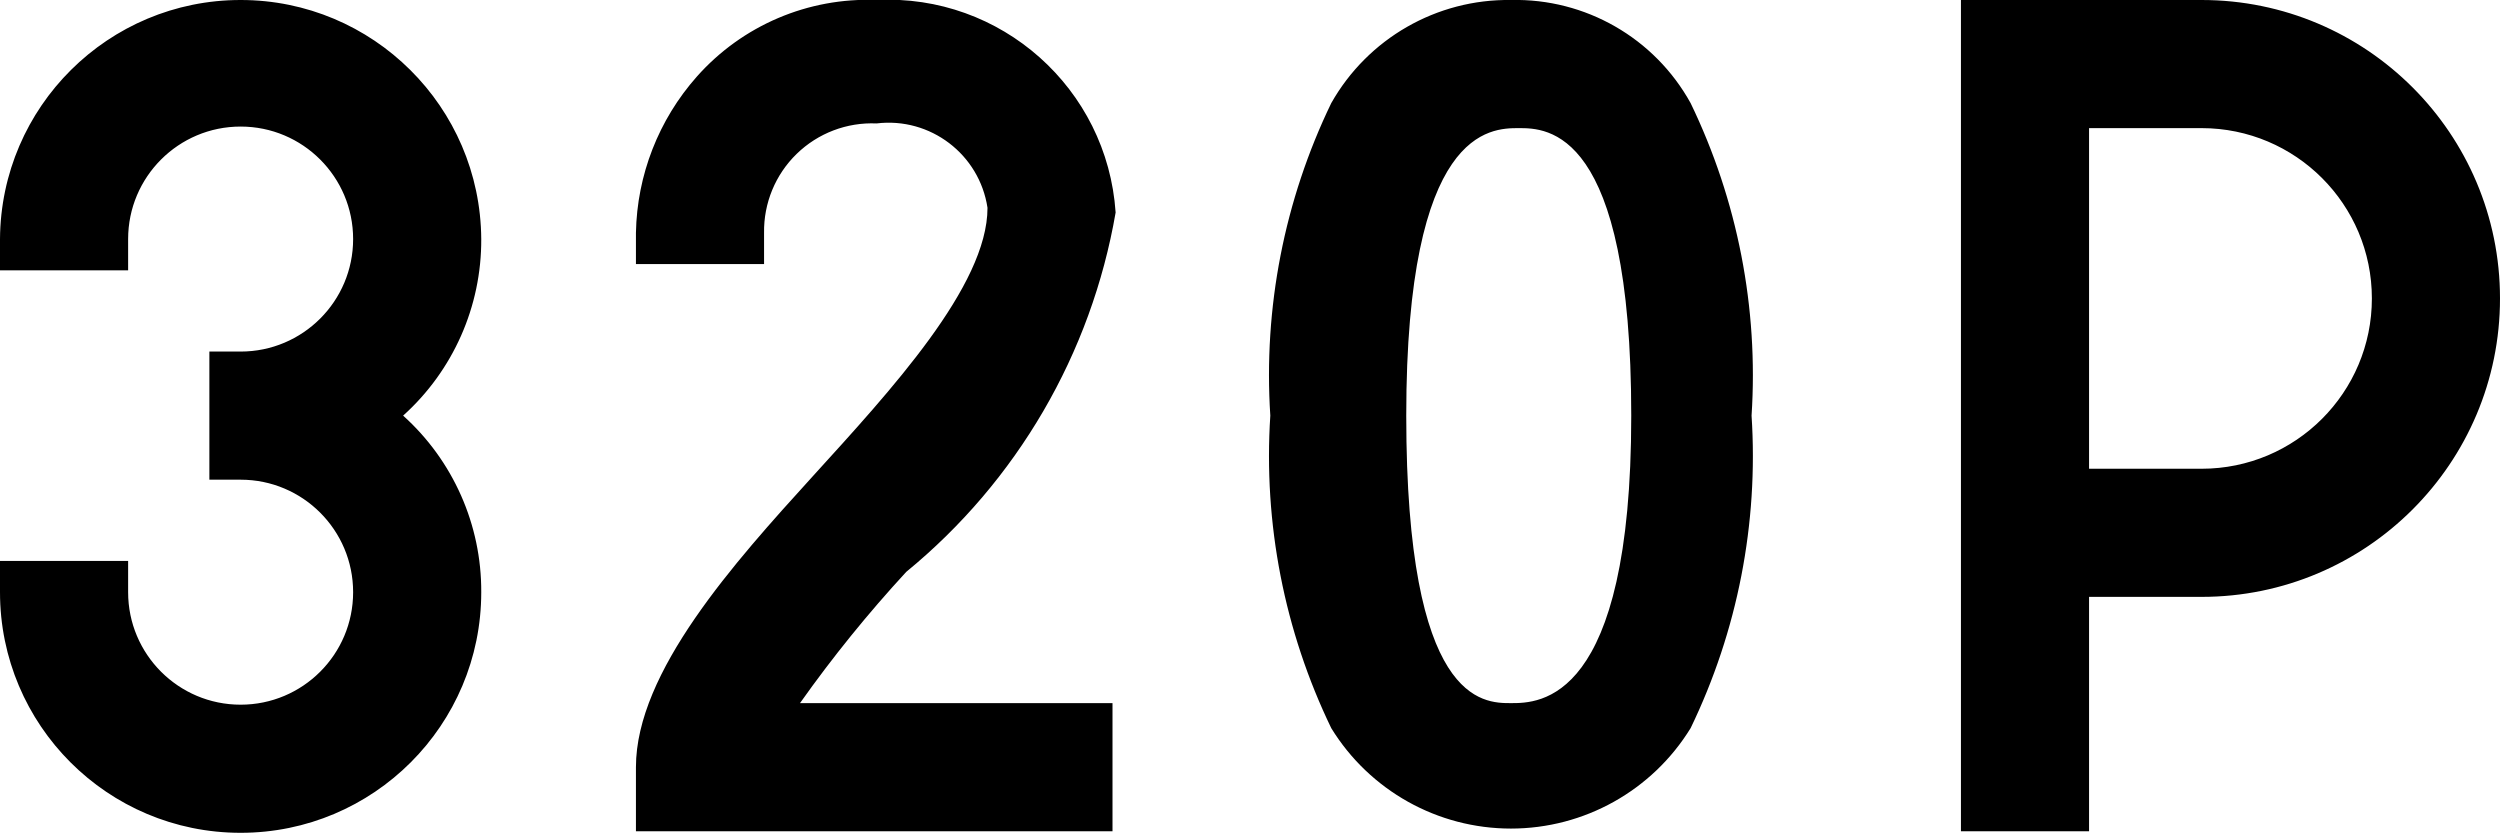
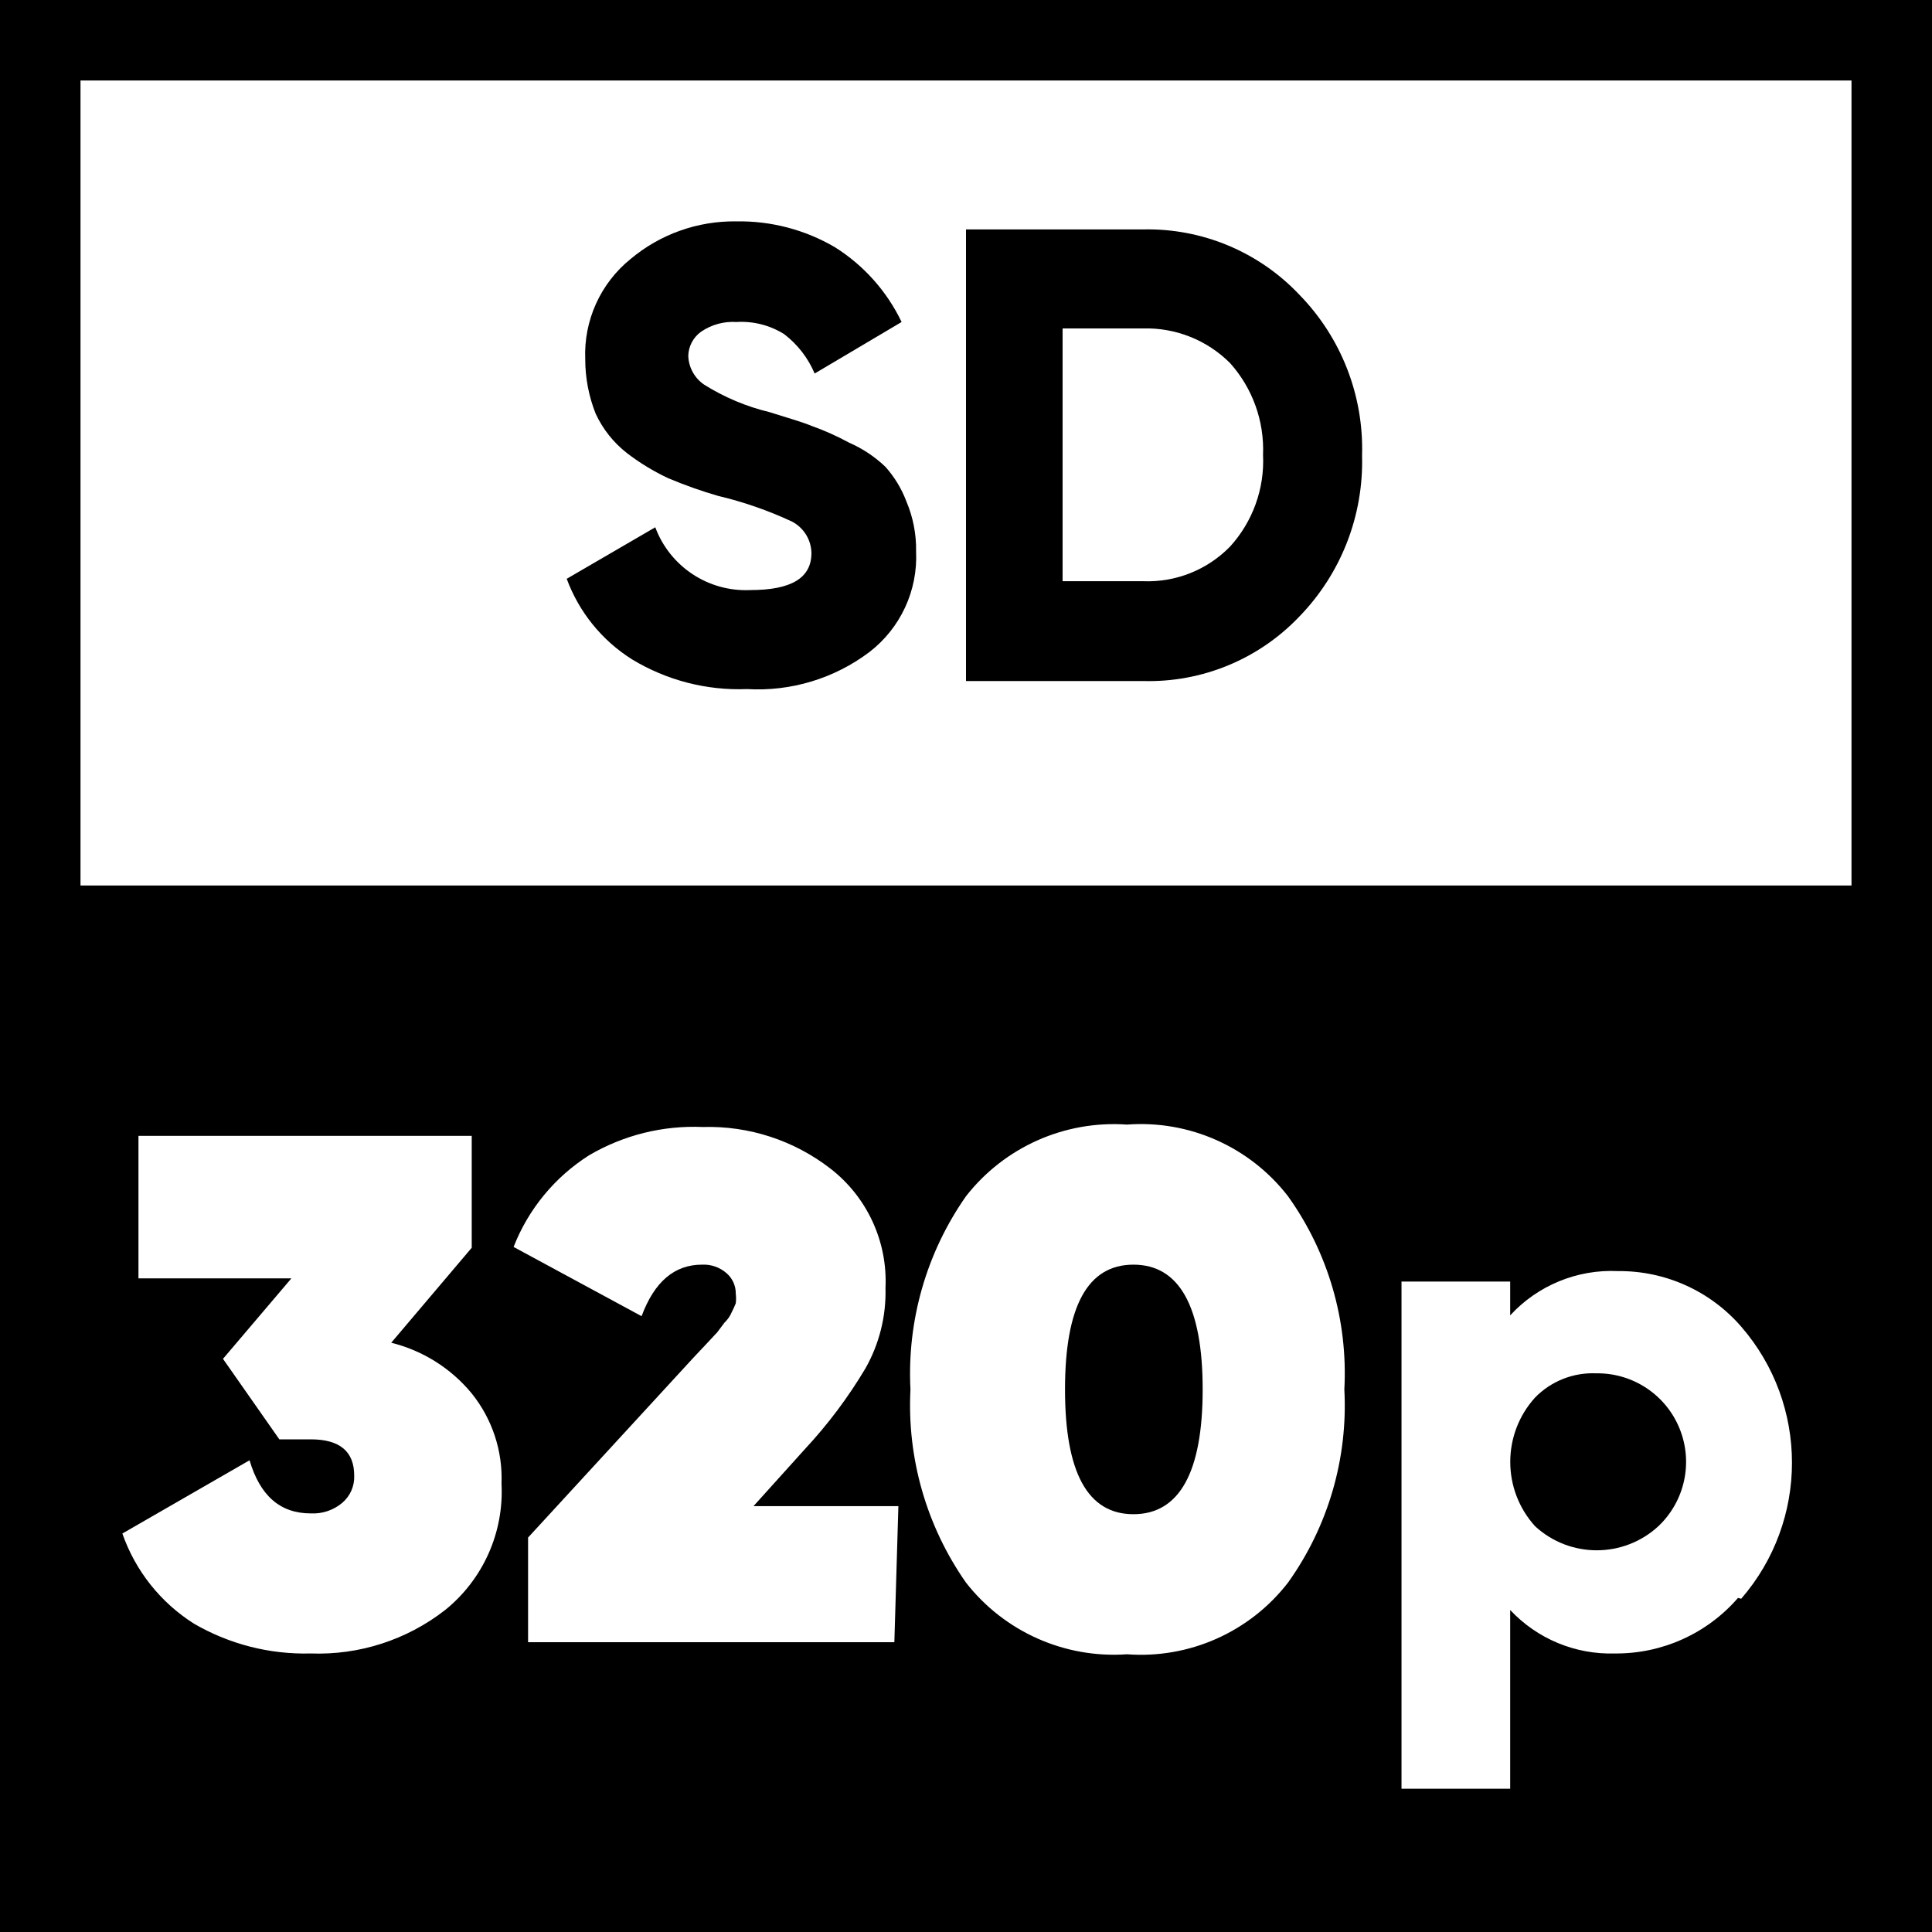
- <svg xmlns="http://www.w3.org/2000/svg" viewBox="0 0 16 5.33">
-   <path d="M1.54 0A1.54 1.54 0 000 1.53v.2h.82v-.2a.72.72 0 11.72.72h-.2v.82h.2a.72.72 0 11-.72.72v-.2H0v.2a1.54 1.54 0 003.08 0 1.51 1.51 0 00-.5-1.13 1.51 1.51 0 00.5-1.13A1.54 1.54 0 001.54 0zm5.6 1.36A1.46 1.46 0 005.61 0a1.46 1.46 0 00-1.15.49 1.55 1.55 0 00-.39 1v.2h.82v-.2a.69.69 0 01.72-.7.64.64 0 01.71.54c0 .5-.62 1.17-1.12 1.72S4.07 4.3 4.07 4.91v.41h3.05V4.5h-2a8.42 8.42 0 01.68-.84 3.81 3.81 0 001.34-2.3zM9.67 0a1.3 1.3 0 00-1.15.66 4 4 0 00-.39 2 4 4 0 00.39 2 1.35 1.35 0 002.3 0 4 4 0 00.39-2 4 4 0 00-.39-2A1.28 1.28 0 009.67 0zm0 4.5c-.18 0-.67 0-.67-1.84S9.54.82 9.72.82s.72 0 .72 1.84-.59 1.84-.77 1.84zM14.09 0h-1.54v5.32h.82v-1.5h.72a1.91 1.91 0 000-3.82zm0 3h-.72V.82h.72a1.09 1.09 0 010 2.18z" />
+ <svg xmlns="http://www.w3.org/2000/svg" viewBox="0 0 24 24">
+   <path d="M9.28,8.56a2.56,2.56,0,0,1-1.43-.37,2,2,0,0,1-.81-1l1.1-.64a1.2,1.2,0,0,0,1.18.78c.51,0,.76-.15.76-.46a.45.45,0,0,0-.24-.39,4.76,4.76,0,0,0-.92-.32,5.51,5.51,0,0,1-.62-.22,2.78,2.78,0,0,1-.51-.31,1.33,1.33,0,0,1-.39-.49,1.83,1.83,0,0,1-.13-.68,1.52,1.52,0,0,1,.56-1.24,2,2,0,0,1,1.32-.47,2.34,2.34,0,0,1,1.22.32A2.24,2.24,0,0,1,11.2,4l-1.08.64a1.21,1.21,0,0,0-.38-.49A1,1,0,0,0,9.15,4a.7.7,0,0,0-.44.12.38.38,0,0,0-.16.3.45.45,0,0,0,.2.36,2.73,2.73,0,0,0,.81.34c.22.07.4.12.52.17a3.32,3.32,0,0,1,.47.21A1.54,1.54,0,0,1,11,5.8a1.37,1.37,0,0,1,.26.43,1.52,1.52,0,0,1,.12.62,1.49,1.49,0,0,1-.58,1.25A2.3,2.3,0,0,1,9.28,8.56Z" />
+   <path d="M14.2,2.85a2.59,2.59,0,0,1,1.94.81,2.74,2.74,0,0,1,.78,2,2.76,2.76,0,0,1-.78,2,2.58,2.58,0,0,1-1.94.8H12V2.85Zm0,4.37a1.43,1.43,0,0,0,1.08-.43,1.58,1.58,0,0,0,.41-1.14,1.61,1.61,0,0,0-.41-1.14,1.47,1.47,0,0,0-1.08-.43h-1V7.22Z" />
+   <path d="M0,0V12H24V0ZM23,11H1V1H23Z" />
+   <path d="M19.83,17.06a1,1,0,0,0-.76.3,1.19,1.19,0,0,0,0,1.6,1.13,1.13,0,0,0,1.53,0,1.1,1.1,0,0,0-.77-1.9Z" />
+   <path d="M14.08,15.71c-.57,0-.85.52-.85,1.55s.28,1.55.85,1.55.86-.52.86-1.55S14.65,15.71,14.08,15.71Z" />
+   <path d="M0,12V24H24V12Zm5.53,8a2.56,2.56,0,0,1-1.67.54,2.74,2.74,0,0,1-1.45-.37,2.17,2.17,0,0,1-.89-1.12l1.58-.91c.13.44.38.66.76.66a.56.56,0,0,0,.39-.13.42.42,0,0,0,.15-.34q0-.45-.54-.45H3.47l-.7-1,.85-1H1.72V14.11H5.86V15.5l-1,1.18a1.88,1.88,0,0,1,1,.63,1.68,1.68,0,0,1,.37,1.12A1.89,1.89,0,0,1,5.53,20Zm5.58.4H6.56V19.1l2.05-2.23.16-.17.14-.15L9,16.43a.38.38,0,0,0,.09-.13,1.17,1.17,0,0,0,.05-.11.5.5,0,0,0,0-.12.33.33,0,0,0-.11-.25.43.43,0,0,0-.31-.11c-.34,0-.59.21-.75.64l-1.59-.86a2.37,2.37,0,0,1,.94-1.14A2.57,2.57,0,0,1,8.73,14a2.47,2.47,0,0,1,1.59.52A1.77,1.77,0,0,1,11,16a1.92,1.92,0,0,1-.25,1A5.89,5.89,0,0,1,10,18l-.64.71h1.8ZM16,19.66a2.31,2.31,0,0,1-2,.89,2.33,2.33,0,0,1-2-.89,3.84,3.84,0,0,1-.69-2.4,3.84,3.84,0,0,1,.69-2.4,2.33,2.33,0,0,1,2-.89,2.31,2.31,0,0,1,2,.89,3.78,3.78,0,0,1,.7,2.4A3.78,3.78,0,0,1,16,19.66Zm5.59.19a2,2,0,0,1-1.53.69A1.71,1.71,0,0,1,18.76,20v2.22H17.41v-6.3h1.35v.42a1.71,1.71,0,0,1,1.34-.55,2,2,0,0,1,1.53.69,2.58,2.58,0,0,1,0,3.38Z" />
</svg>
